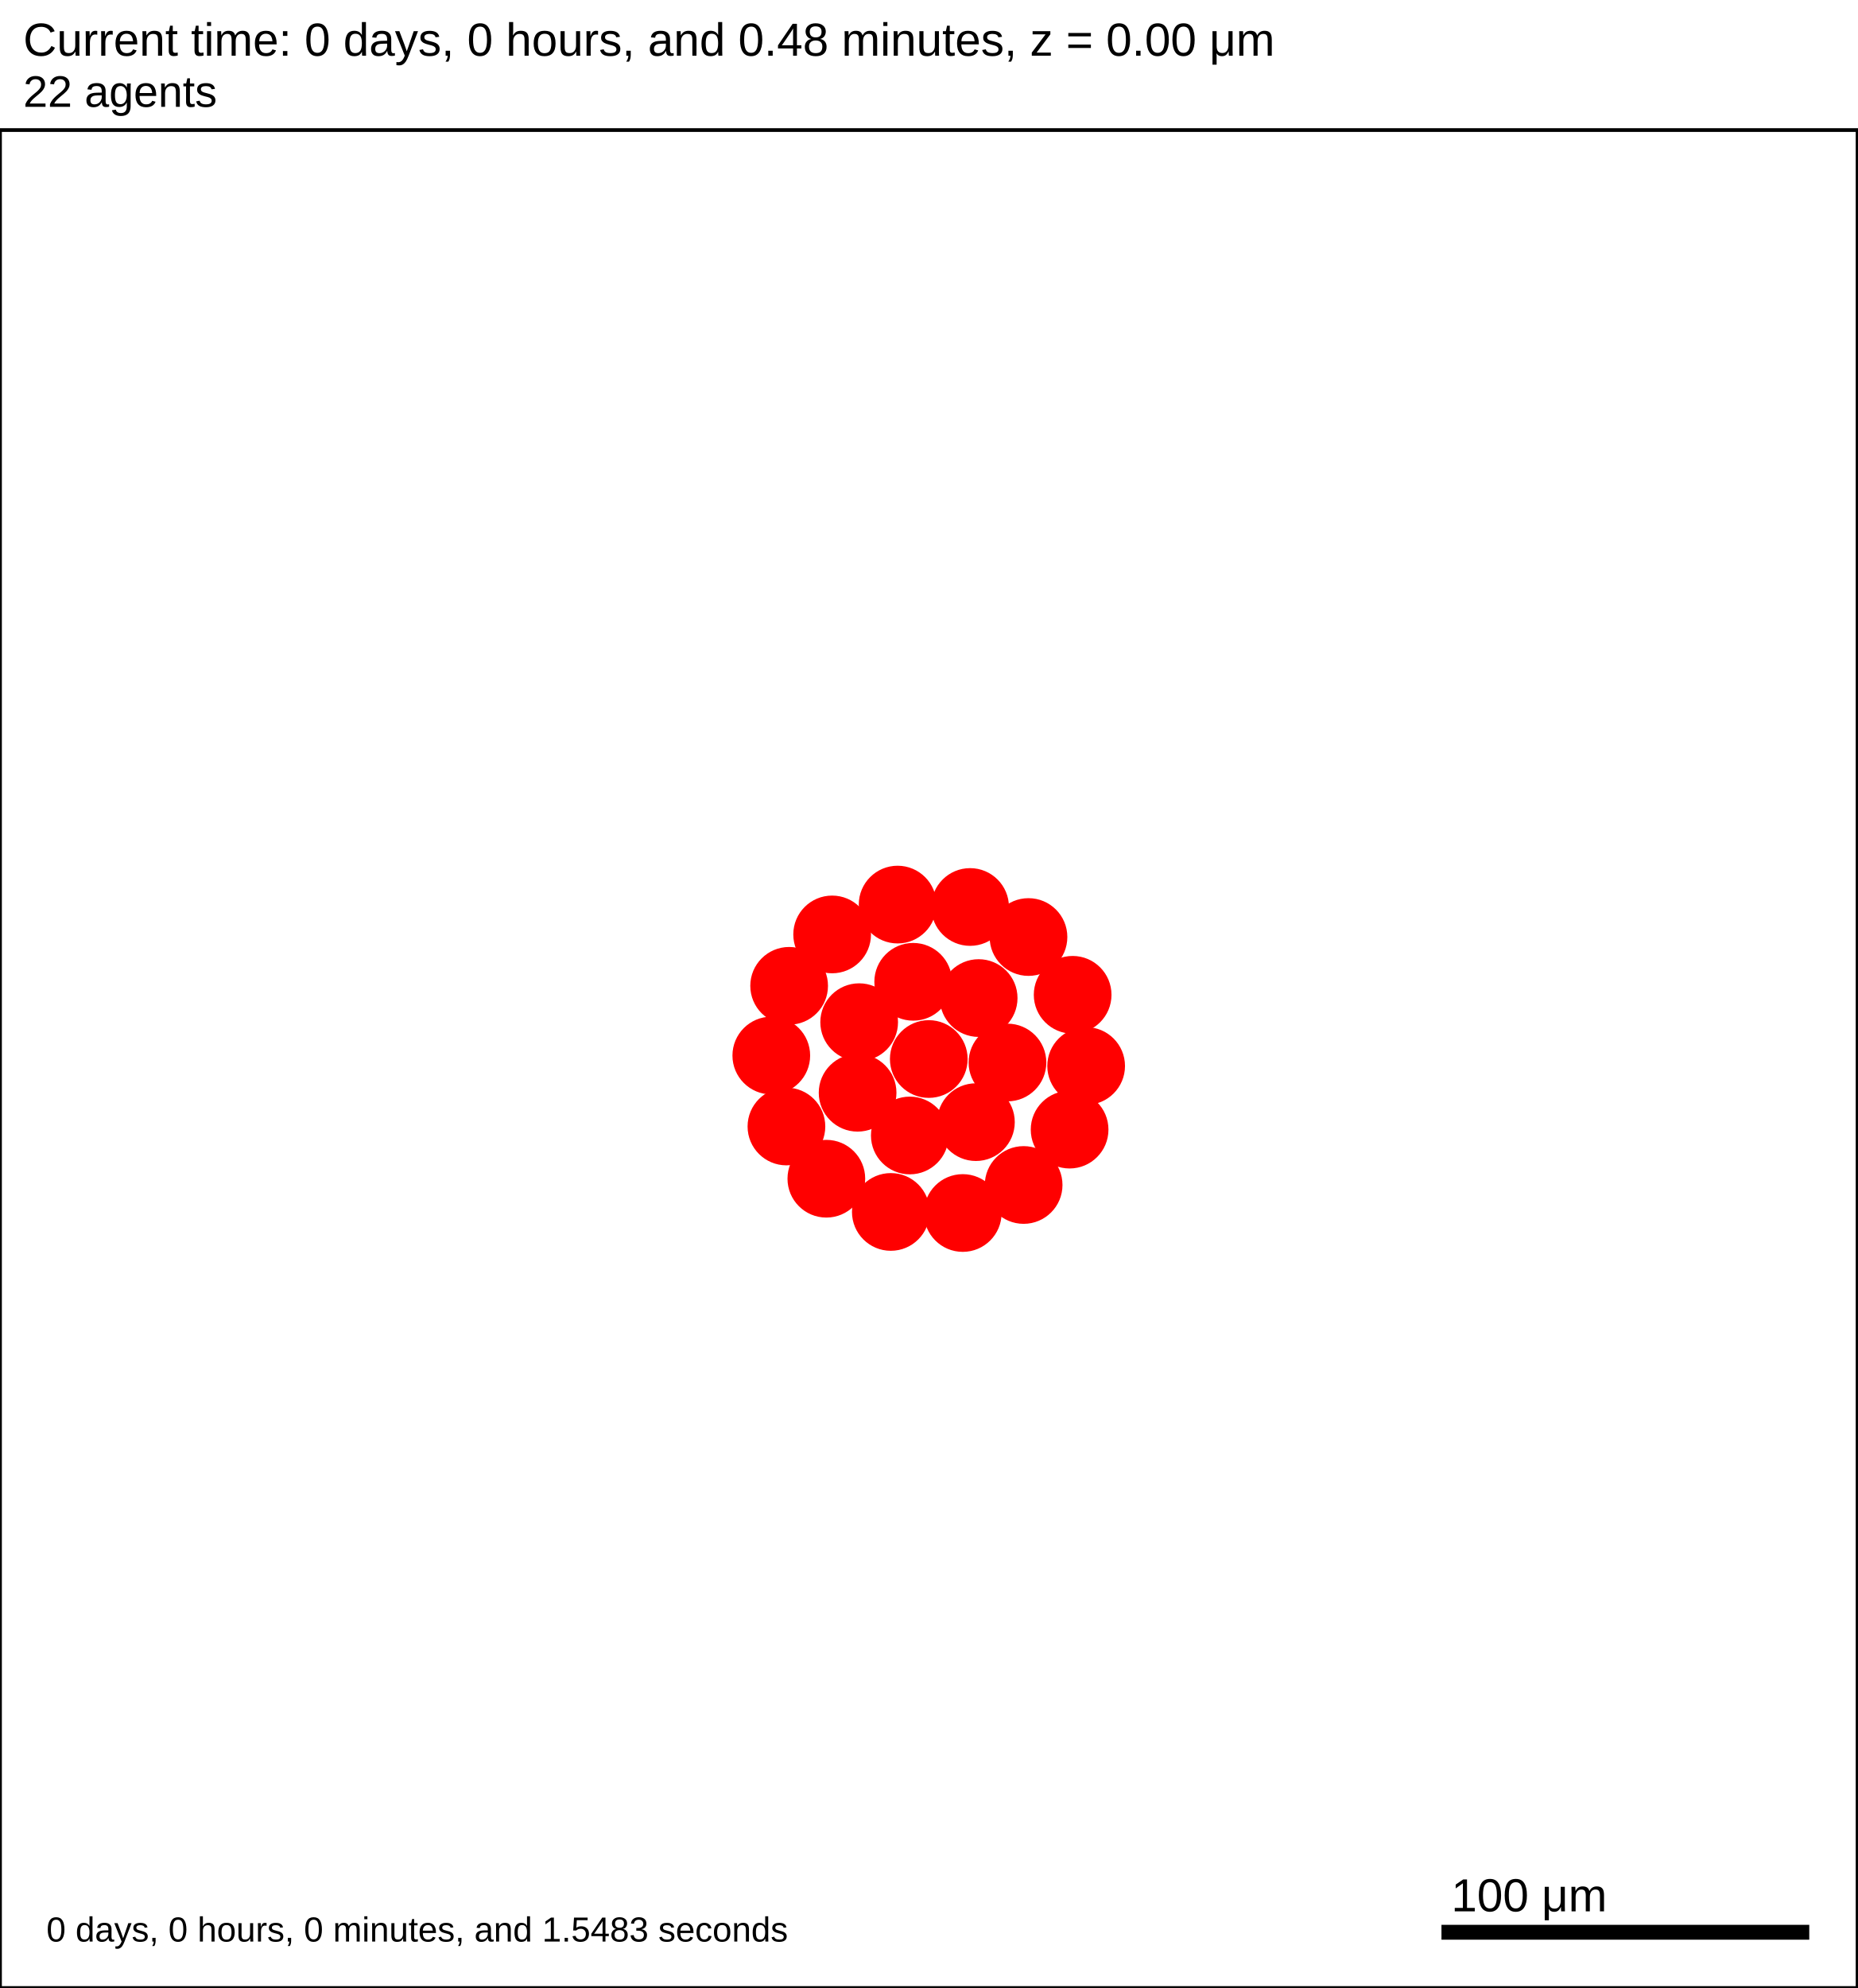
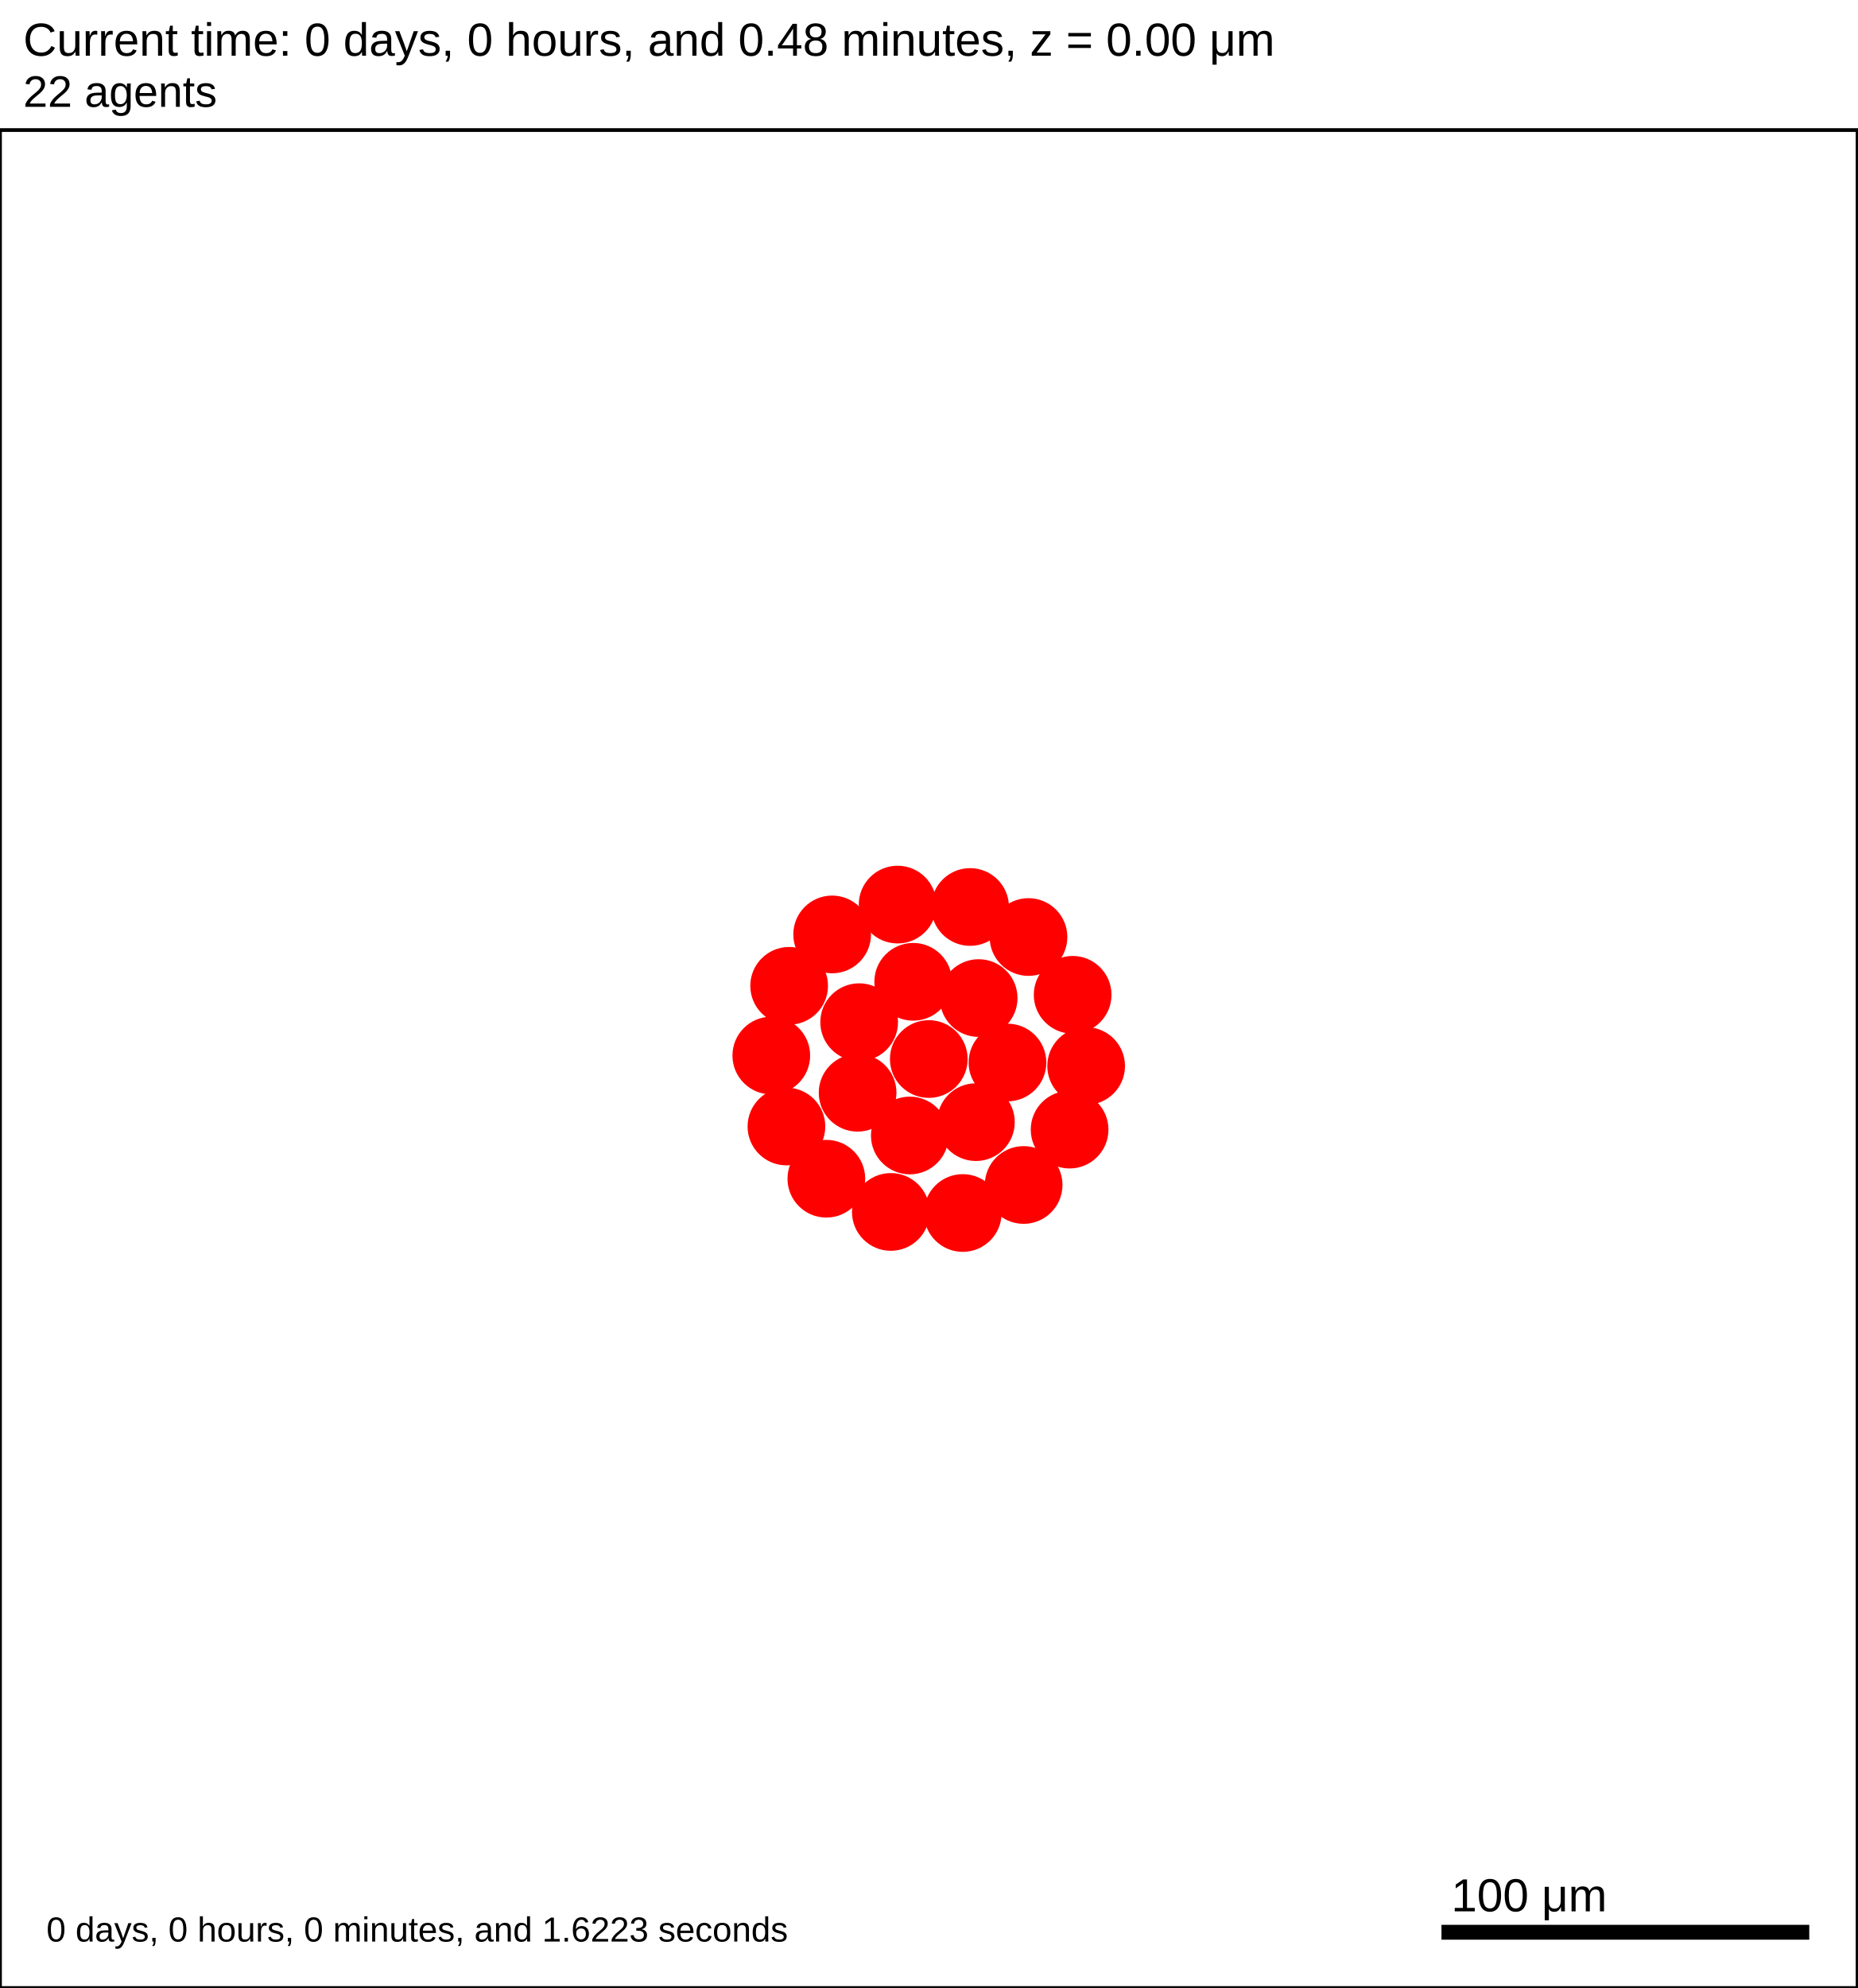
<svg xmlns="http://www.w3.org/2000/svg" version="1.1" width="500" height="535" id="svg2">
  <rect x="0" y="0" width="500" height="535" stroke-width="1" stroke="white" fill="white" />
  <text x="6.25" y="15" font-family="Arial" font-size="12.5" fill="black">
   Current time: 0 days, 0 hours, and 0.48 minutes, z = 0.00 μm
  </text>
  <text x="6.25" y="28.75" font-family="Arial" font-size="11.875" fill="black">
   22 agents
  </text>
  <g id="tissue" transform="translate(0,535) scale(1,-1)">
    <g id="ECM">
  </g>
    <g id="cells">
      <g id="cell0">
        <circle cx="250" cy="250" r="10.207" stroke-width="0.5" stroke="red" fill="red" />
        <circle cx="250" cy="250" r="6.129" stroke-width="0.5" stroke="red" fill="red" />
      </g>
      <g id="cell1">
        <circle cx="230.842" cy="240.923" r="10.207" stroke-width="0.5" stroke="red" fill="red" />
        <circle cx="230.842" cy="240.923" r="6.129" stroke-width="0.5" stroke="red" fill="red" />
      </g>
      <g id="cell2">
        <circle cx="263.426" cy="266.406" r="10.207" stroke-width="0.5" stroke="red" fill="red" />
        <circle cx="263.426" cy="266.406" r="6.129" stroke-width="0.5" stroke="red" fill="red" />
      </g>
      <g id="cell3">
        <circle cx="244.892" cy="229.425" r="10.207" stroke-width="0.5" stroke="red" fill="red" />
        <circle cx="244.892" cy="229.425" r="6.129" stroke-width="0.5" stroke="red" fill="red" />
      </g>
      <g id="cell4">
        <circle cx="245.806" cy="270.781" r="10.207" stroke-width="0.5" stroke="red" fill="red" />
        <circle cx="245.806" cy="270.781" r="6.129" stroke-width="0.5" stroke="red" fill="red" />
      </g>
      <g id="cell5">
        <circle cx="262.688" cy="233.016" r="10.207" stroke-width="0.5" stroke="red" fill="red" />
        <circle cx="262.688" cy="233.016" r="6.129" stroke-width="0.5" stroke="red" fill="red" />
      </g>
      <g id="cell6">
        <circle cx="231.262" cy="259.916" r="10.207" stroke-width="0.5" stroke="red" fill="red" />
        <circle cx="231.262" cy="259.916" r="6.129" stroke-width="0.5" stroke="red" fill="red" />
      </g>
      <g id="cell7">
        <circle cx="271.179" cy="249.063" r="10.207" stroke-width="0.5" stroke="red" fill="red" />
        <circle cx="271.179" cy="249.063" r="6.129" stroke-width="0.5" stroke="red" fill="red" />
      </g>
      <g id="cell8">
        <circle cx="259.149" cy="208.562" r="10.207" stroke-width="0.5" stroke="red" fill="red" />
        <circle cx="259.149" cy="208.562" r="6.129" stroke-width="0.5" stroke="red" fill="red" />
      </g>
      <g id="cell9">
        <circle cx="211.683" cy="231.845" r="10.207" stroke-width="0.5" stroke="red" fill="red" />
        <circle cx="211.683" cy="231.845" r="6.129" stroke-width="0.5" stroke="red" fill="red" />
      </g>
      <g id="cell10">
-         <circle cx="223.989" cy="283.53" r="10.207" stroke-width="0.5" stroke="red" fill="red" />
-         <circle cx="223.989" cy="283.53" r="6.129" stroke-width="0.5" stroke="red" fill="red" />
+         <circle cx="223.99" cy="283.531" r="10.207" stroke-width="0.5" stroke="red" fill="red" />
+         <circle cx="223.99" cy="283.531" r="6.129" stroke-width="0.5" stroke="red" fill="red" />
      </g>
      <g id="cell11">
-         <circle cx="276.838" cy="282.832" r="10.207" stroke-width="0.5" stroke="red" fill="red" />
-         <circle cx="276.838" cy="282.832" r="6.129" stroke-width="0.5" stroke="red" fill="red" />
+         <circle cx="276.837" cy="282.833" r="10.207" stroke-width="0.5" stroke="red" fill="red" />
+         <circle cx="276.837" cy="282.833" r="6.129" stroke-width="0.5" stroke="red" fill="red" />
      </g>
      <g id="cell12">
        <circle cx="287.906" cy="231.002" r="10.207" stroke-width="0.5" stroke="red" fill="red" />
        <circle cx="287.906" cy="231.002" r="6.129" stroke-width="0.5" stroke="red" fill="red" />
      </g>
      <g id="cell13">
        <circle cx="239.783" cy="208.849" r="10.207" stroke-width="0.5" stroke="red" fill="red" />
        <circle cx="239.783" cy="208.849" r="6.129" stroke-width="0.5" stroke="red" fill="red" />
      </g>
      <g id="cell14">
        <circle cx="207.61" cy="250.938" r="10.207" stroke-width="0.5" stroke="red" fill="red" />
        <circle cx="207.61" cy="250.938" r="6.129" stroke-width="0.5" stroke="red" fill="red" />
      </g>
      <g id="cell15">
        <circle cx="241.613" cy="291.562" r="10.207" stroke-width="0.5" stroke="red" fill="red" />
        <circle cx="241.613" cy="291.562" r="6.129" stroke-width="0.5" stroke="red" fill="red" />
      </g>
      <g id="cell16">
        <circle cx="288.725" cy="267.282" r="10.207" stroke-width="0.5" stroke="red" fill="red" />
        <circle cx="288.725" cy="267.282" r="6.129" stroke-width="0.5" stroke="red" fill="red" />
      </g>
      <g id="cell17">
        <circle cx="275.532" cy="216.104" r="10.207" stroke-width="0.5" stroke="red" fill="red" />
        <circle cx="275.532" cy="216.104" r="6.129" stroke-width="0.5" stroke="red" fill="red" />
      </g>
      <g id="cell18">
        <circle cx="222.428" cy="217.789" r="10.207" stroke-width="0.5" stroke="red" fill="red" />
        <circle cx="222.428" cy="217.789" r="6.129" stroke-width="0.5" stroke="red" fill="red" />
      </g>
      <g id="cell19">
-         <circle cx="212.413" cy="269.699" r="10.207" stroke-width="0.5" stroke="red" fill="red" />
-         <circle cx="212.413" cy="269.699" r="6.129" stroke-width="0.5" stroke="red" fill="red" />
+         <circle cx="212.414" cy="269.7" r="10.207" stroke-width="0.5" stroke="red" fill="red" />
+         <circle cx="212.414" cy="269.7" r="6.129" stroke-width="0.5" stroke="red" fill="red" />
      </g>
      <g id="cell20">
        <circle cx="261.124" cy="290.915" r="10.207" stroke-width="0.5" stroke="red" fill="red" />
        <circle cx="261.124" cy="290.915" r="6.129" stroke-width="0.5" stroke="red" fill="red" />
      </g>
      <g id="cell21">
        <circle cx="292.359" cy="248.125" r="10.207" stroke-width="0.5" stroke="red" fill="red" />
        <circle cx="292.359" cy="248.125" r="6.129" stroke-width="0.5" stroke="red" fill="red" />
      </g>
    </g>
  </g>
  <rect x="387.5" y="517.5" width="100" height="5" stroke-width="1" stroke="rgb(255,255,255)" fill="rgb(0,0,0)" />
  <text x="390.625" y="514.375" font-family="Arial" font-size="12.5" fill="black">
   100 μm
  </text>
  <text x="12.5" y="522.5" font-family="Arial" font-size="9.375" fill="black">
-    0 days, 0 hours, 0 minutes, and 1.5483 seconds
+    0 days, 0 hours, 0 minutes, and 1.6223 seconds
  </text>
  <rect x="0" y="35" width="500" height="500" stroke-width="1" stroke="rgb(0,0,0)" fill="none" />
</svg>
